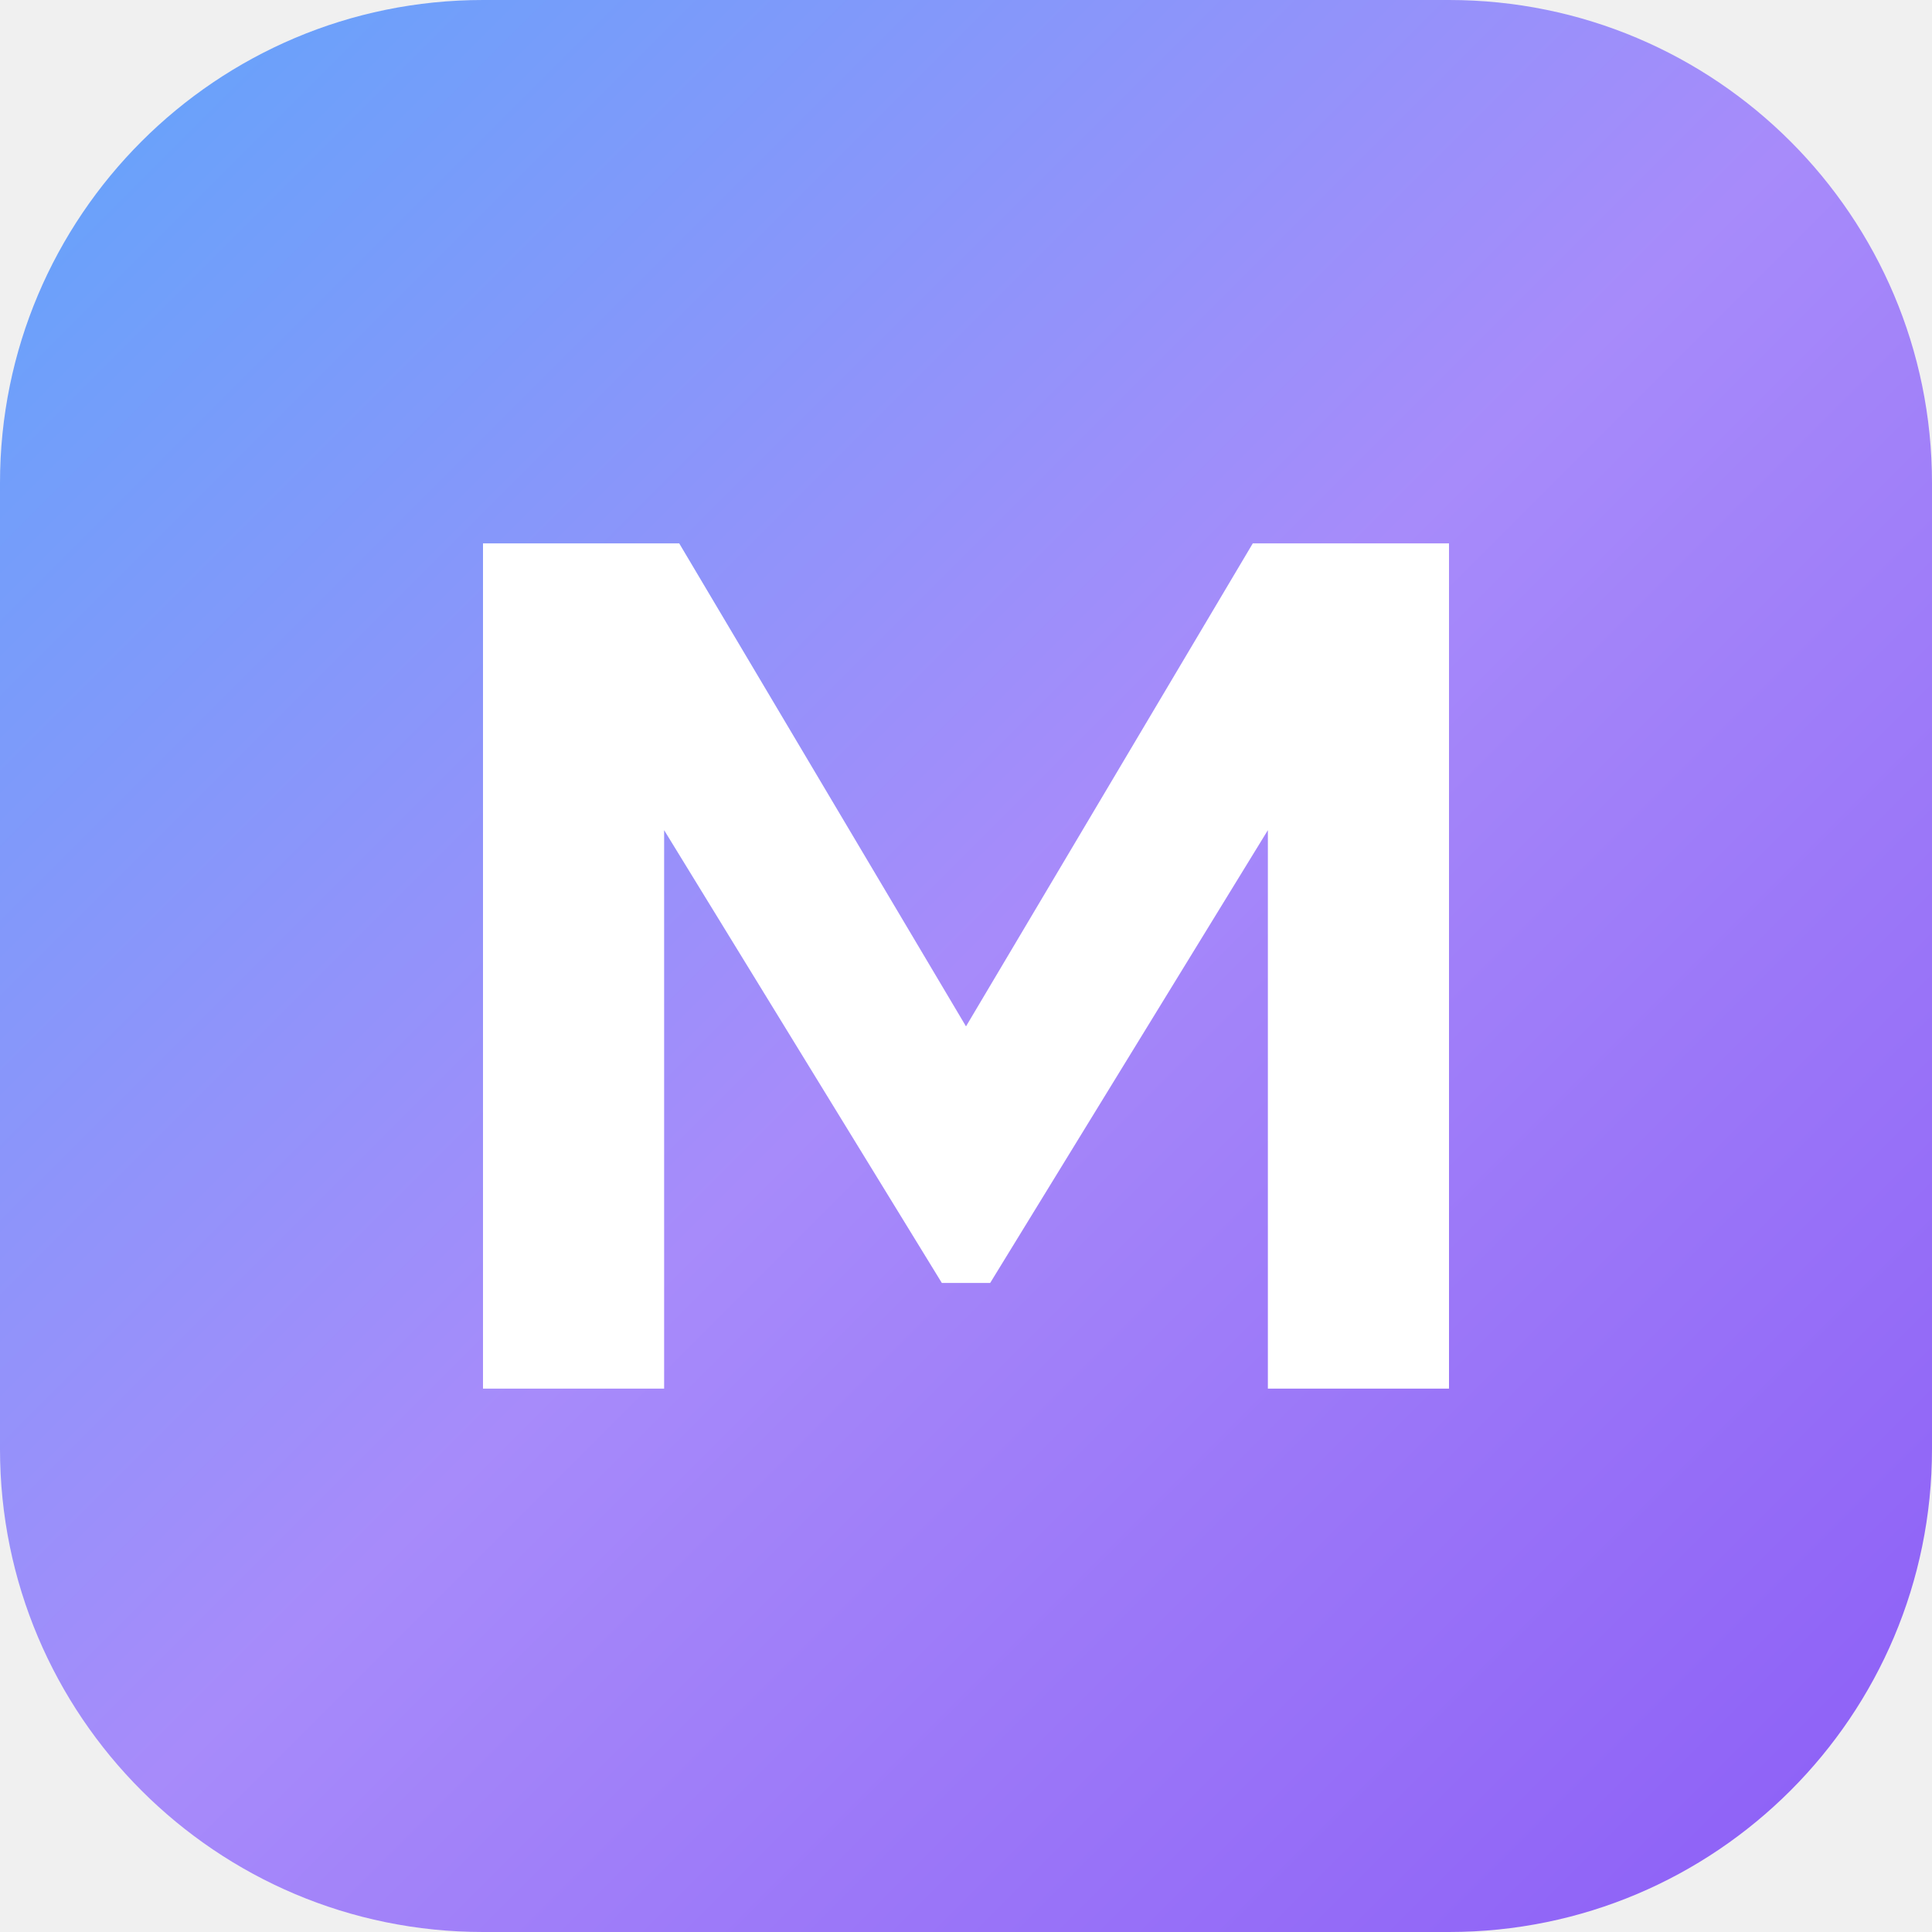
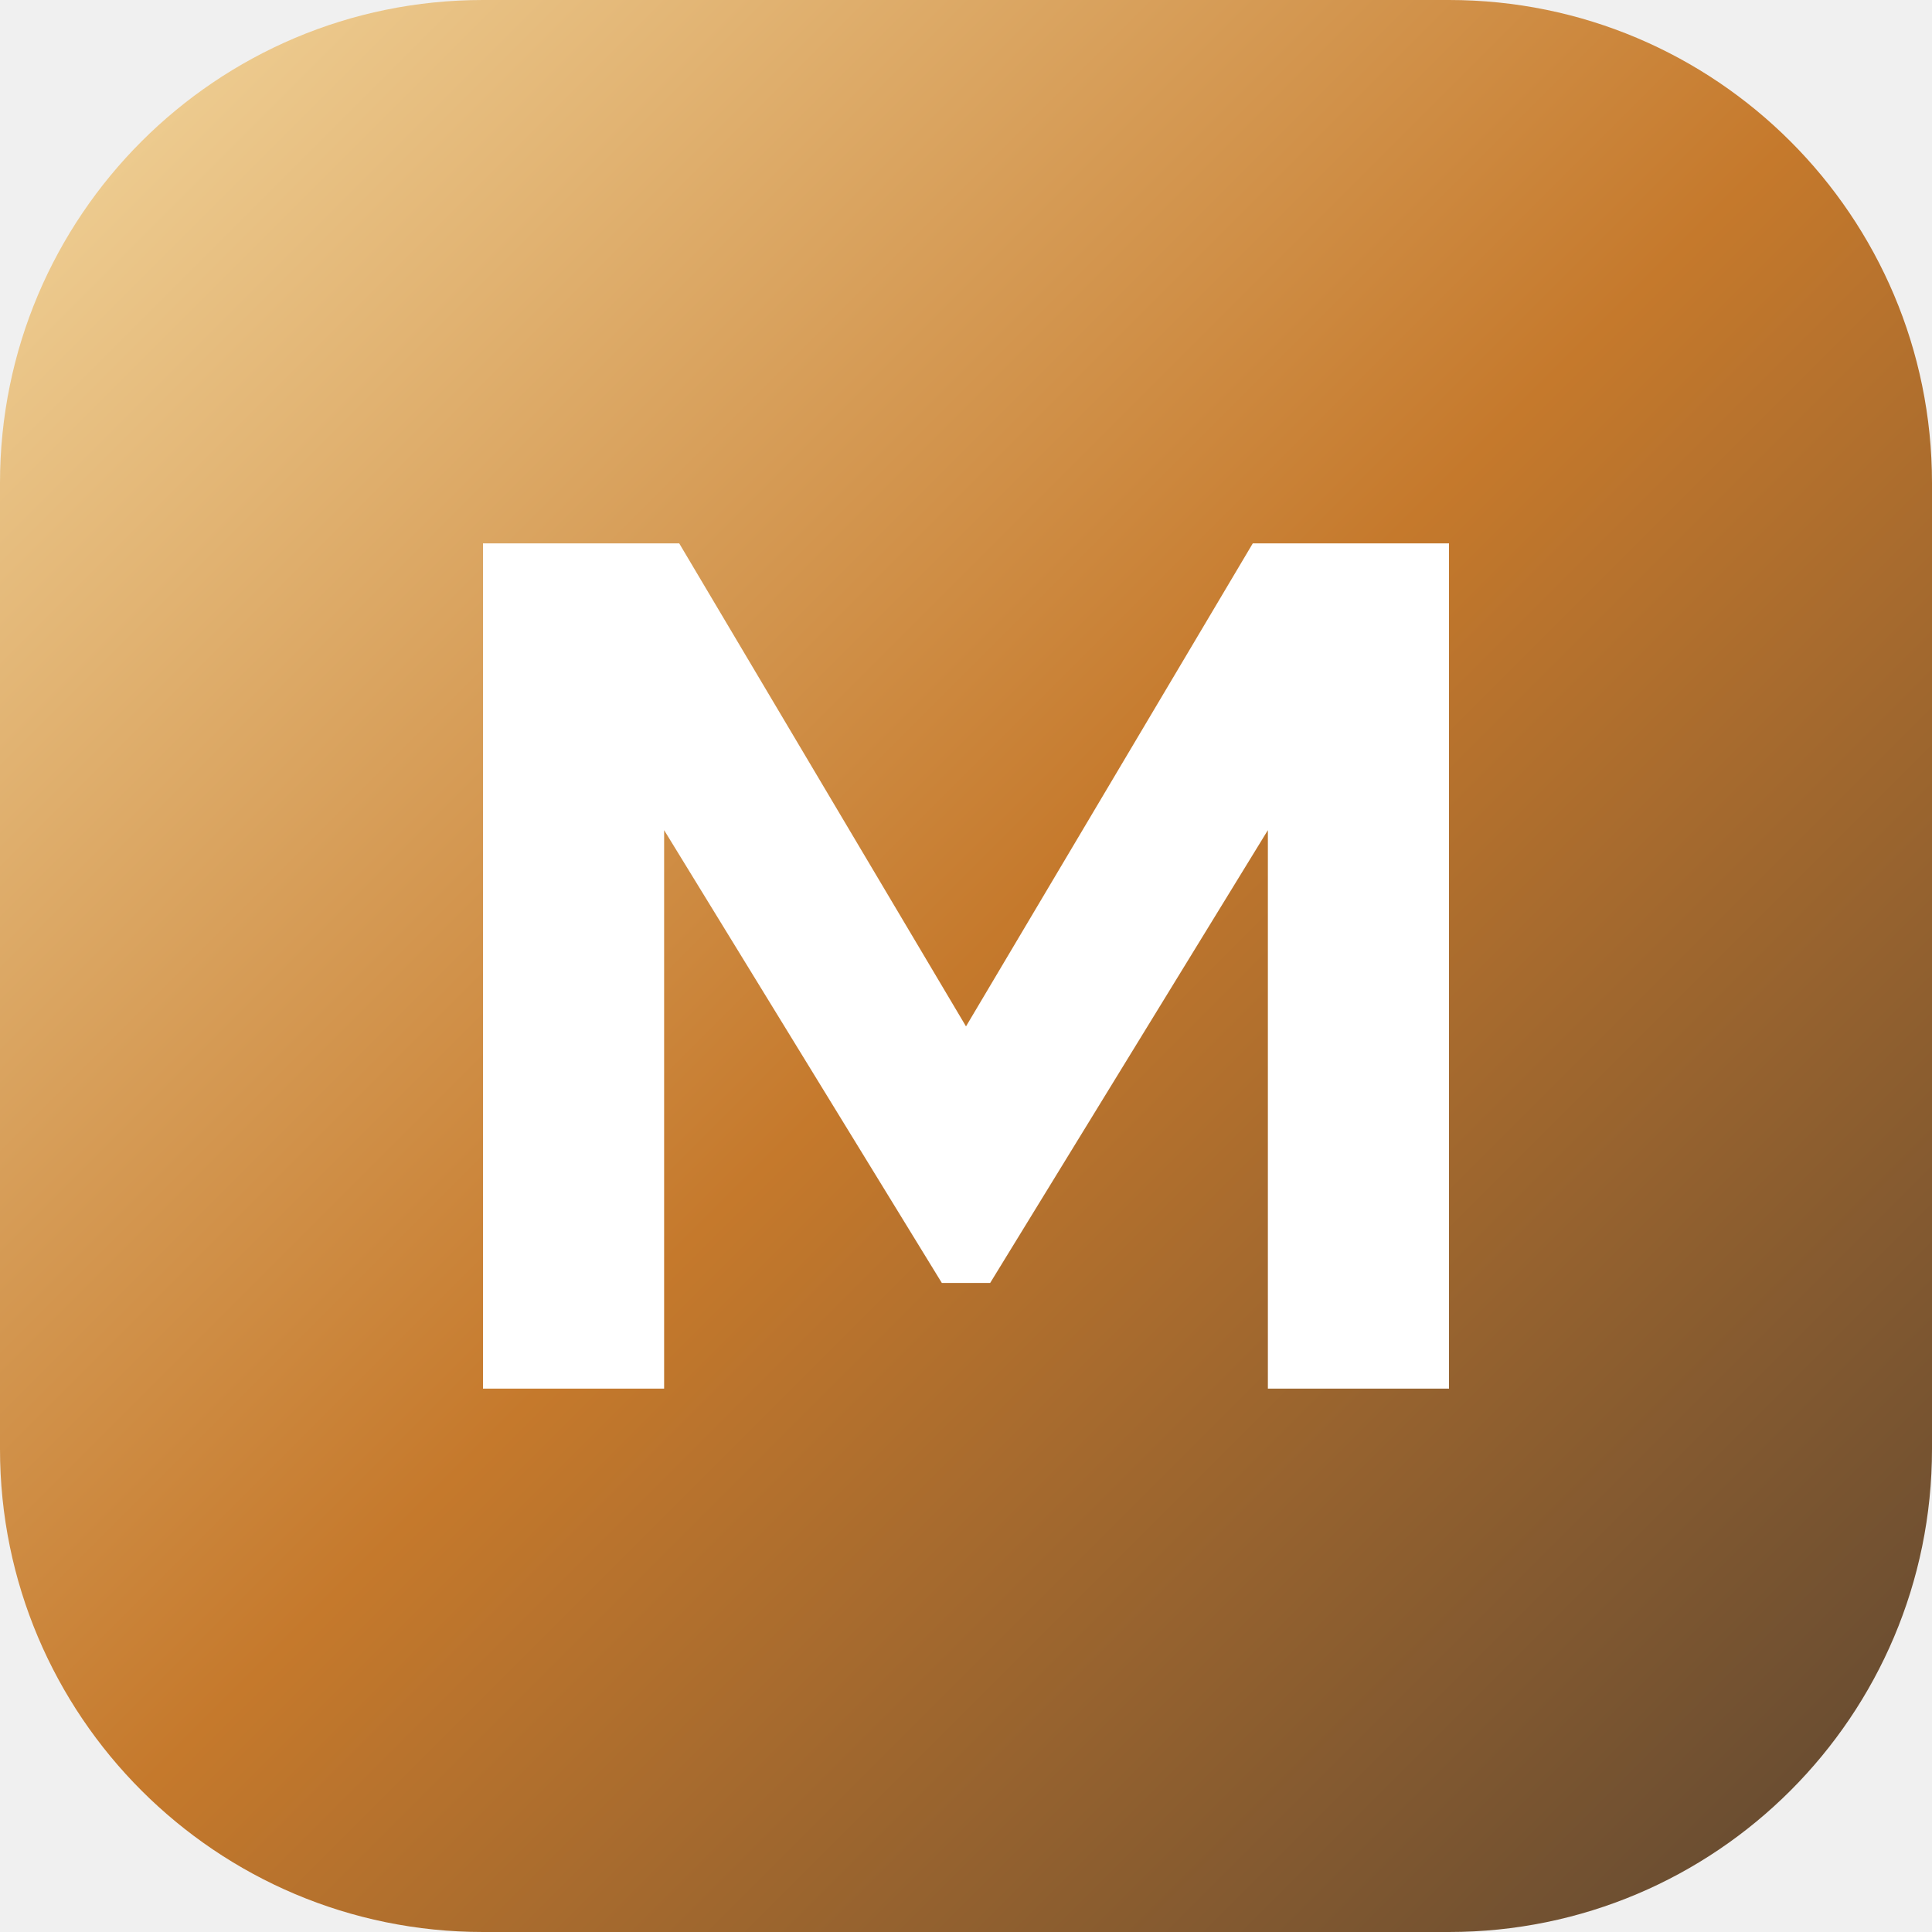
<svg xmlns="http://www.w3.org/2000/svg" viewBox="0 0 64 64" width="64" height="64">
  <defs>
    <linearGradient id="mGrad" x1="0%" y1="0%" x2="100%" y2="100%">
-       <stop offset="0%" stop-color="#60A5FA" />
-       <stop offset="50%" stop-color="#A78BFA" />
-       <stop offset="100%" stop-color="#8B5CF6" />
+       <stop offset="0%" stop-color="#F4D9A0" />
+       <stop offset="50%" stop-color="#C5792C" />
+       <stop offset="100%" stop-color="#5B4632" />
    </linearGradient>
  </defs>
  <rect width="64" height="64" rx="16" fill="url(#mGrad)" />
  <path d="M16 46V18h6.5l9.5 16 9.5-16H48v28h-6V27.5L32.8 42.5h-1.6L22 27.5V46H16z" fill="#FFFFFF" />
</svg>
